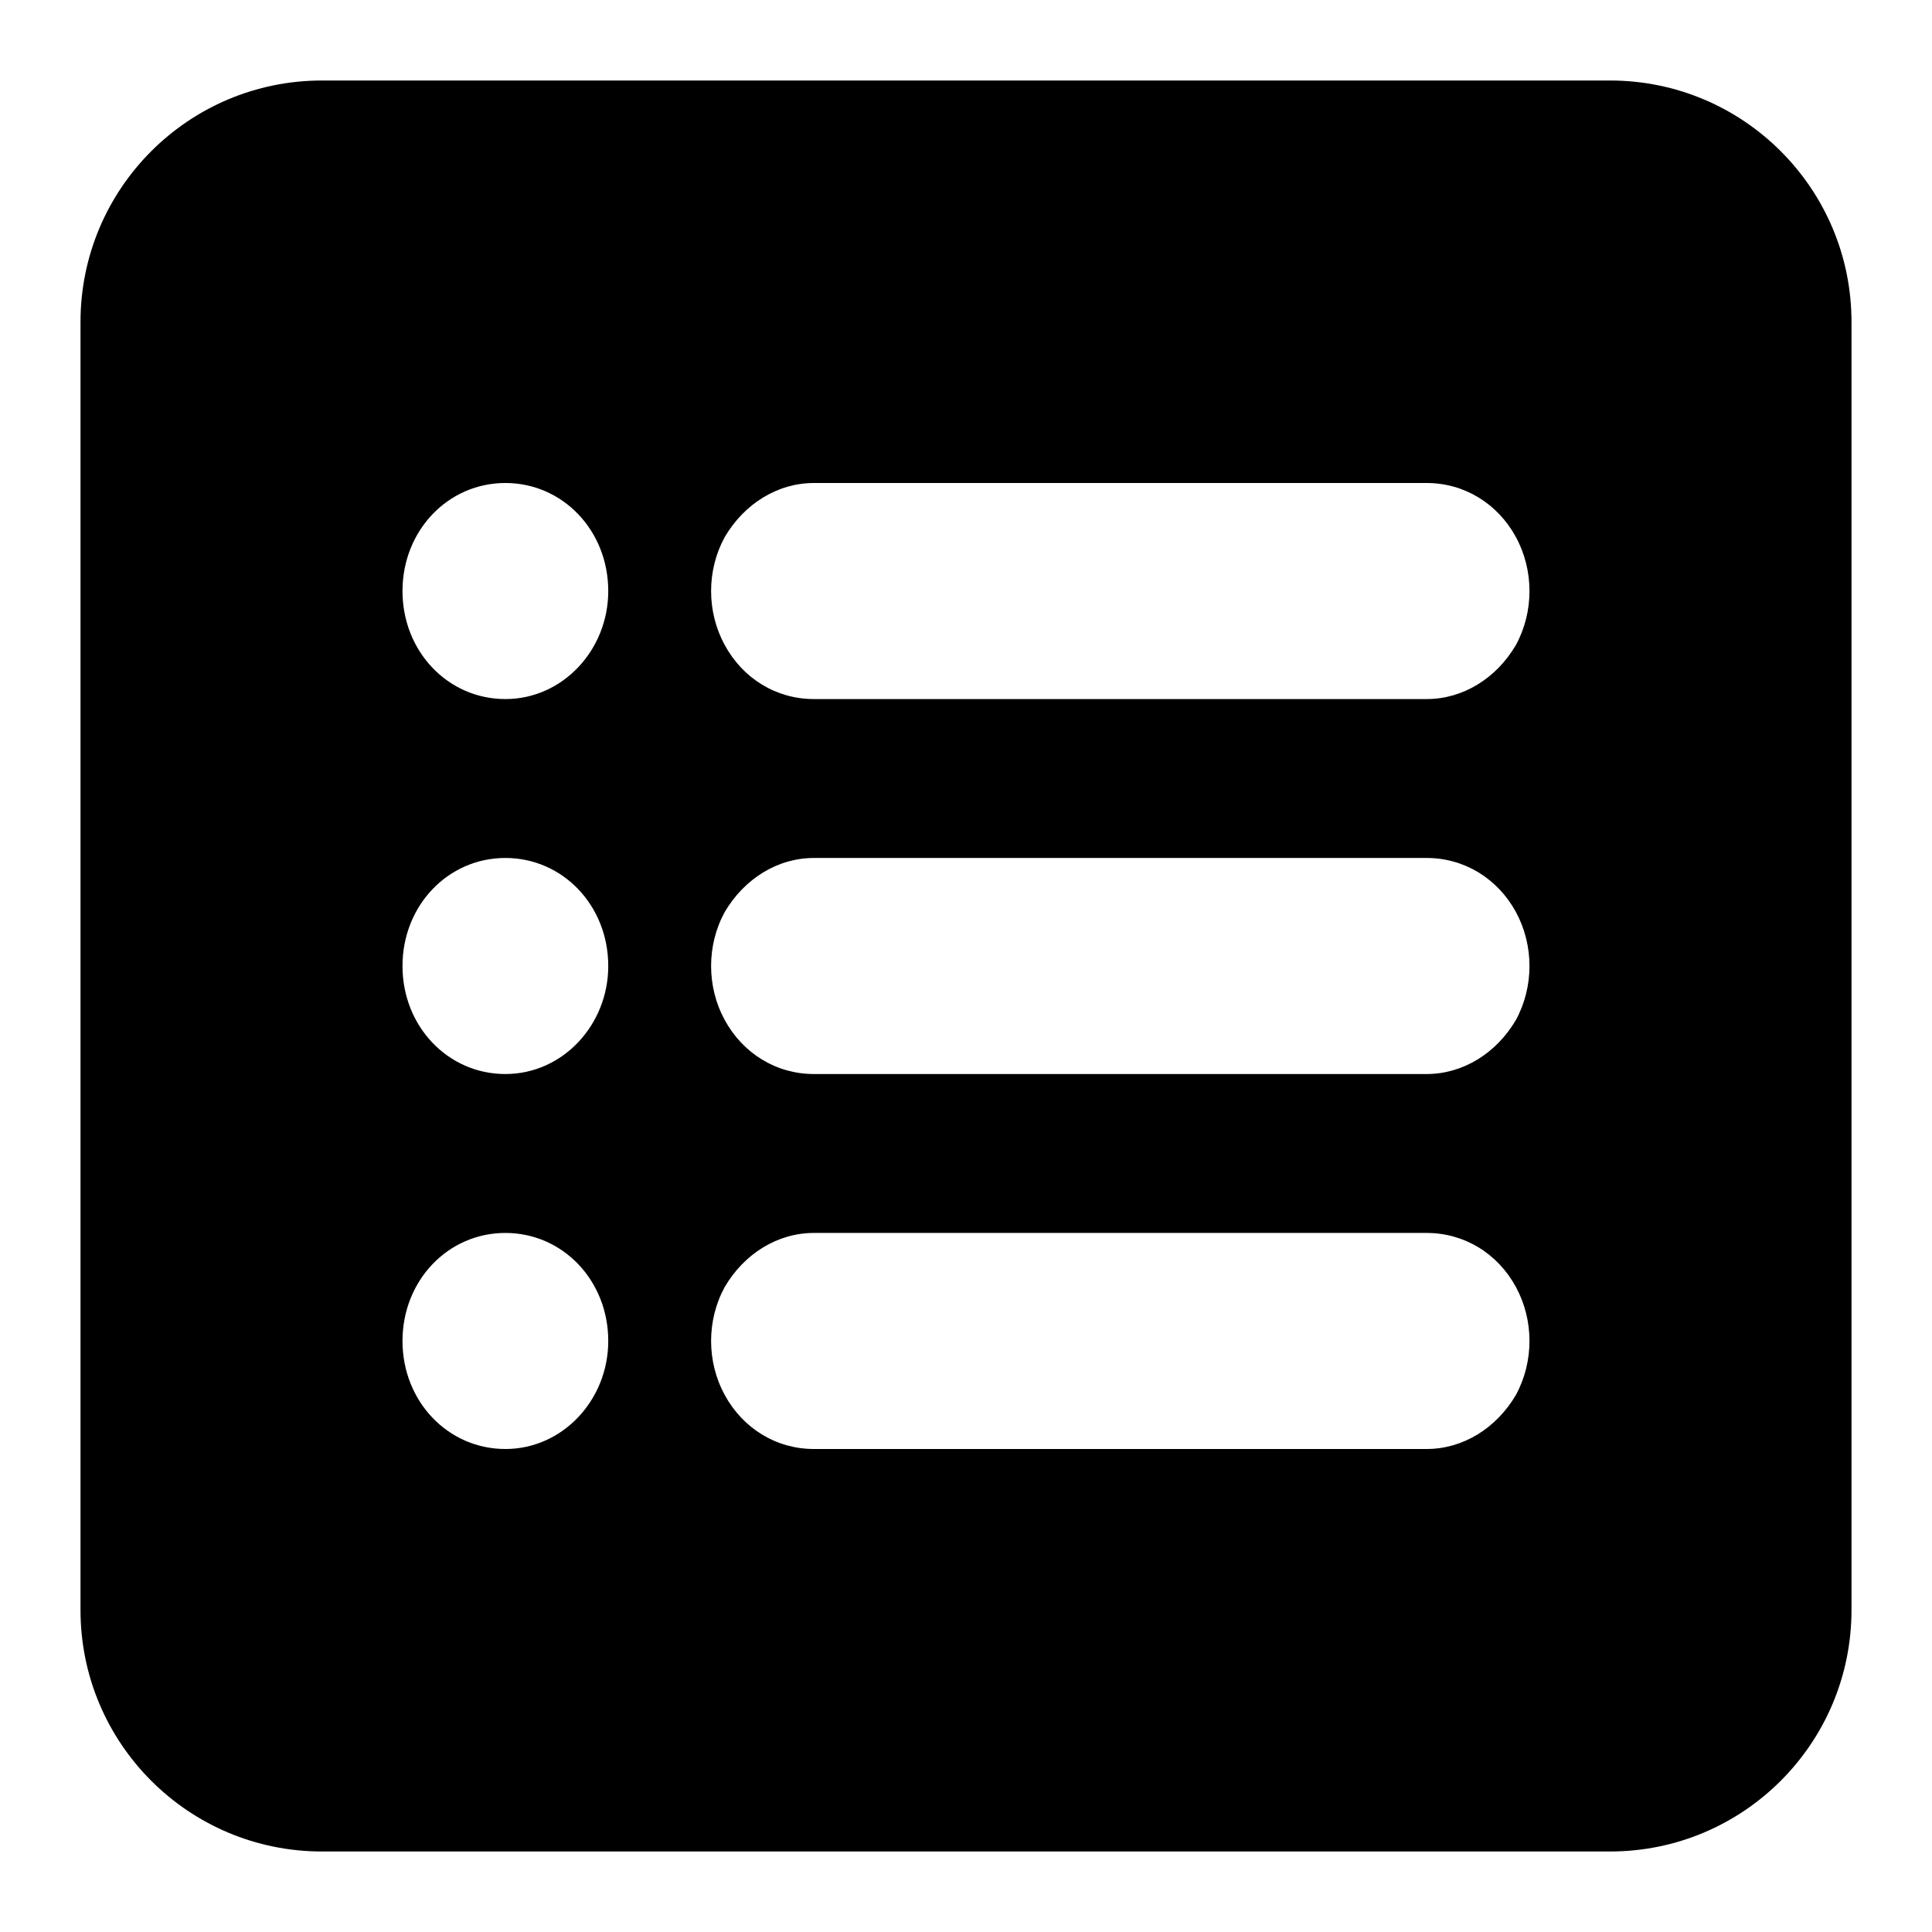
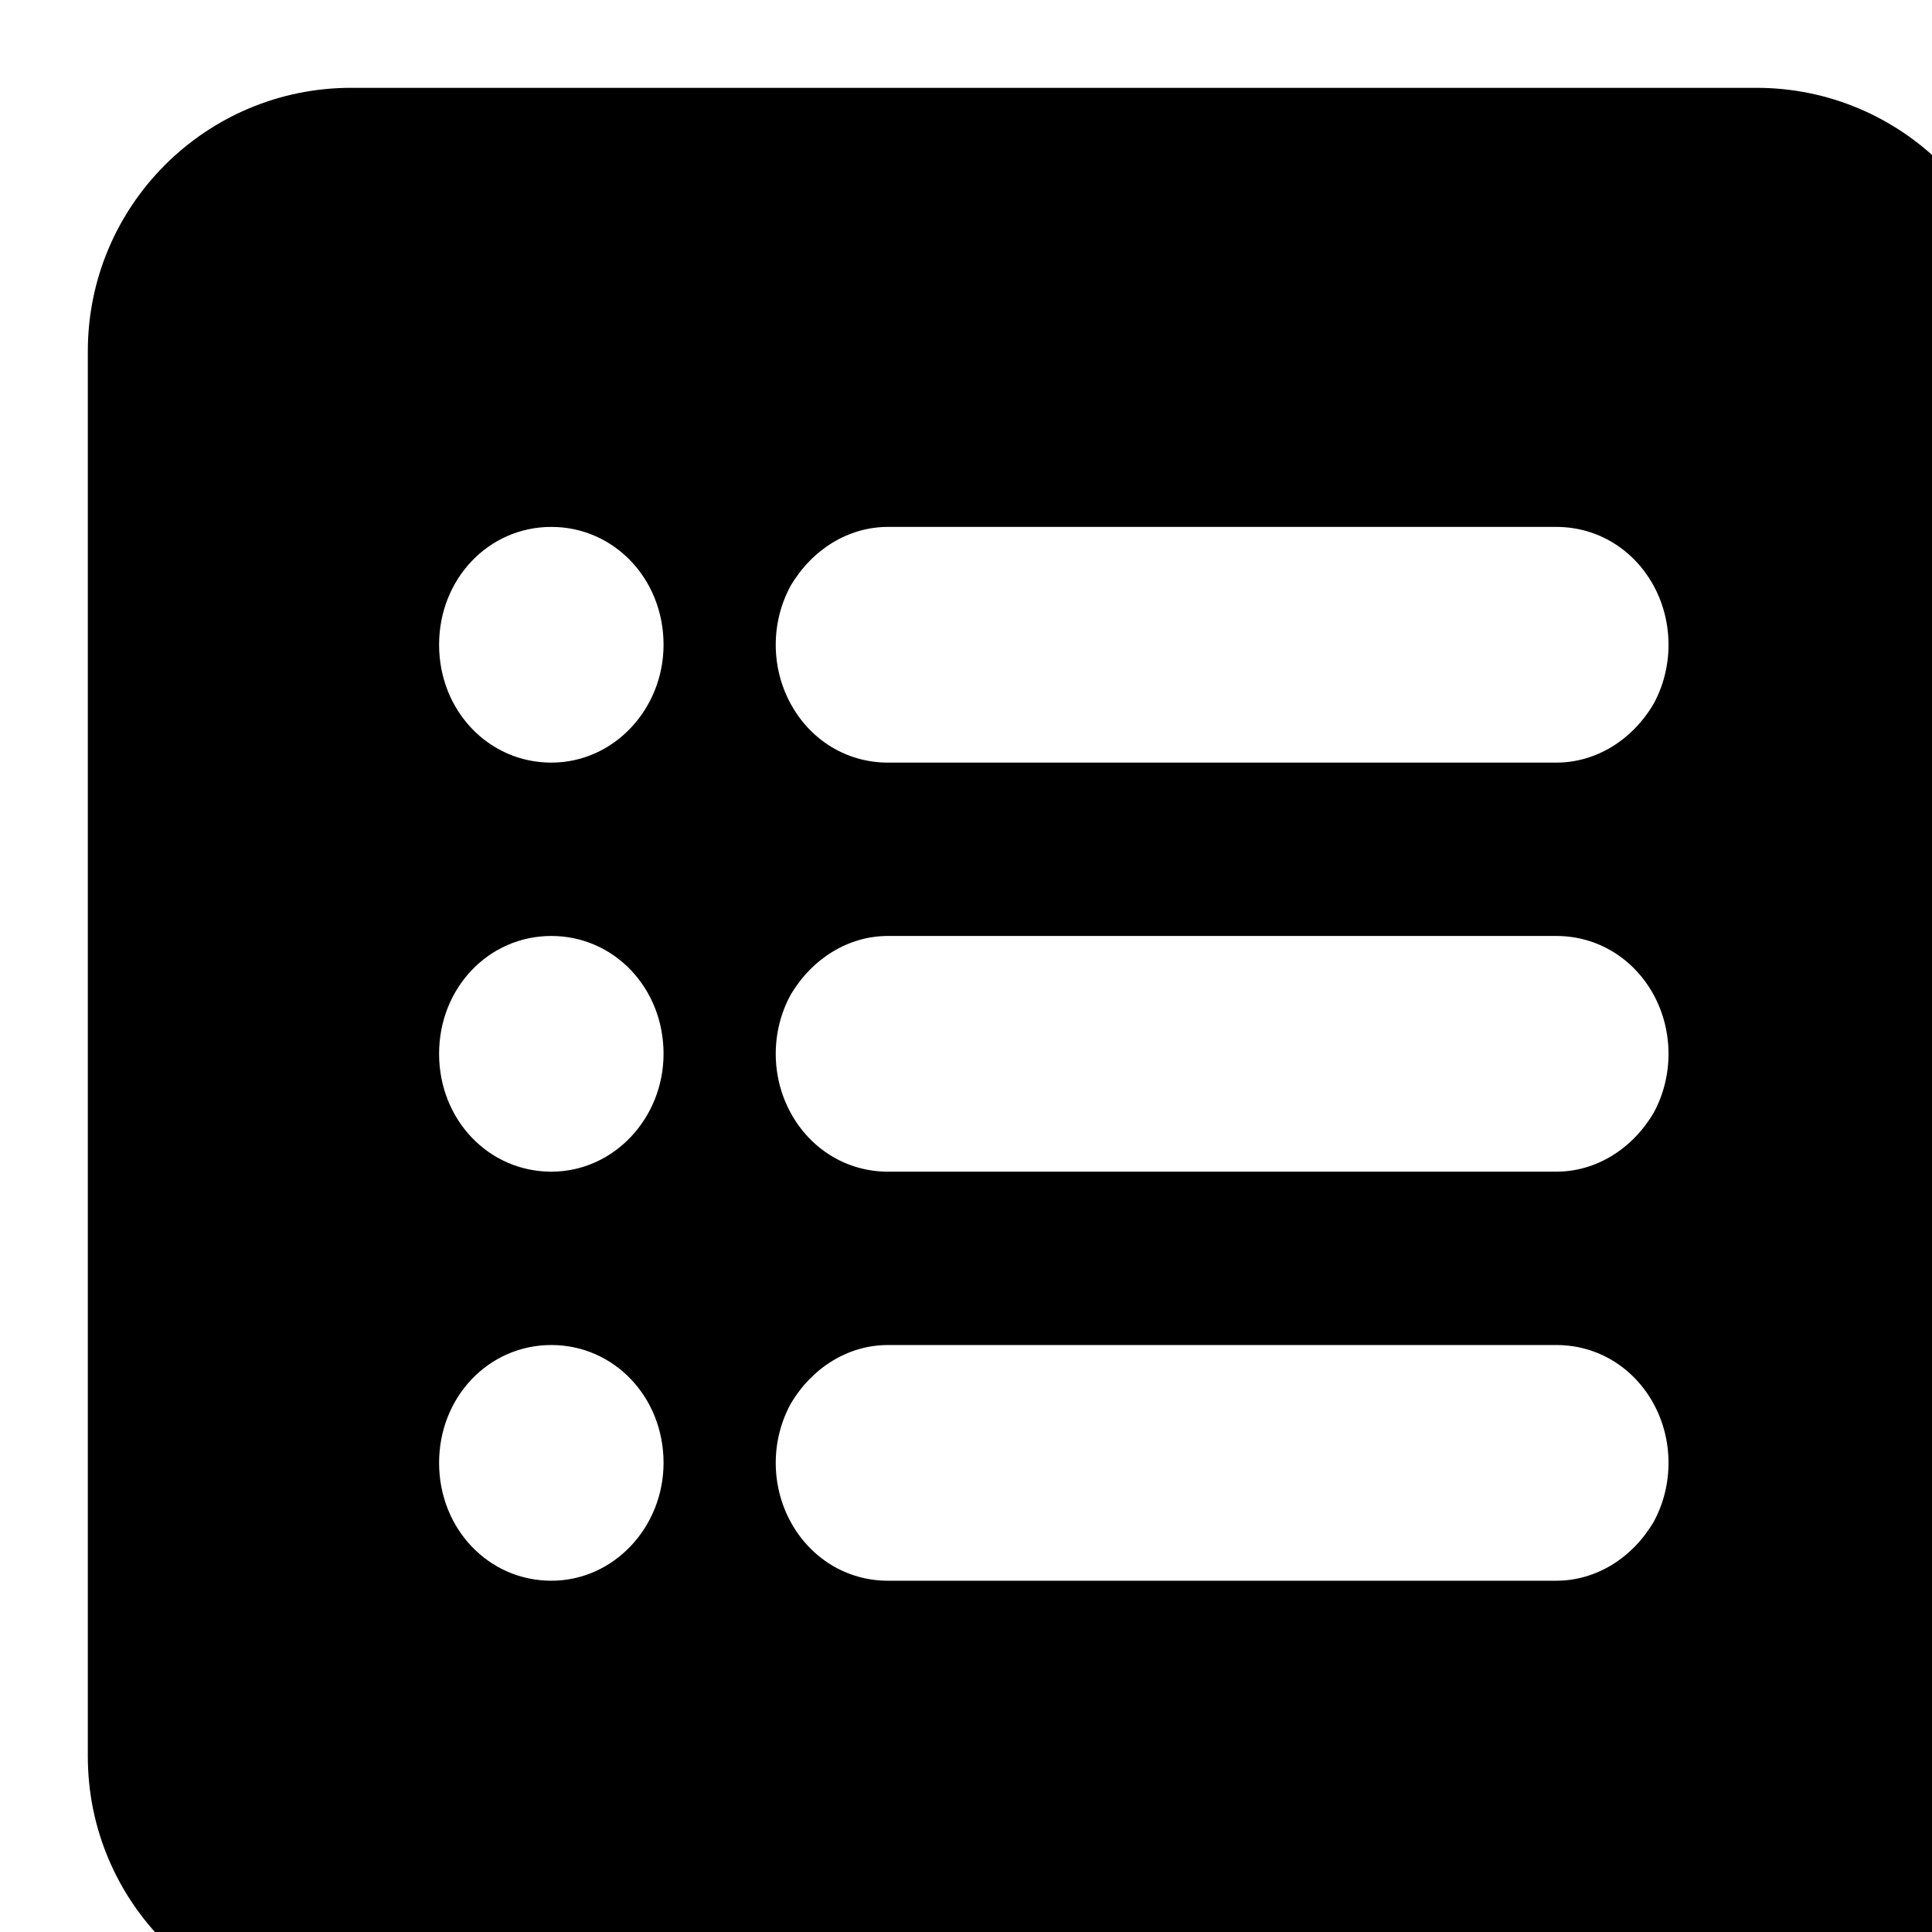
- <svg xmlns="http://www.w3.org/2000/svg" width="24" height="24" viewBox="0 0 24 24">
+ <svg xmlns="http://www.w3.org/2000/svg">
  <path fill-rule="evenodd" clip-rule="evenodd" d="M4 1C2.343 1 1 2.343 1 4V20C1 21.657 2.343 23 4 23H20C21.657 23 23 21.657 23 20V4C23 2.343 21.657 1 20 1H4ZM7.556 7.342C7.556 8.072 6.992 8.684 6.278 8.684C5.564 8.684 5 8.092 5 7.342C5 6.592 5.564 6 6.278 6C6.992 6 7.556 6.592 7.556 7.342ZM17.722 6H10.111C9.66 6 9.247 6.257 9.003 6.671C8.777 7.086 8.777 7.599 9.003 8.013C9.228 8.428 9.642 8.684 10.111 8.684H17.722C18.173 8.684 18.587 8.428 18.831 8.013C19.056 7.599 19.056 7.086 18.831 6.671C18.605 6.257 18.192 6 17.722 6ZM6.278 13.342C6.992 13.342 7.556 12.73 7.556 12C7.556 11.25 6.992 10.658 6.278 10.658C5.564 10.658 5 11.25 5 12C5 12.75 5.564 13.342 6.278 13.342ZM17.722 10.658H10.111C9.66 10.658 9.247 10.915 9.003 11.329C8.777 11.743 8.777 12.257 9.003 12.671C9.228 13.085 9.642 13.342 10.111 13.342H17.722C18.173 13.342 18.587 13.085 18.831 12.671C19.056 12.257 19.056 11.743 18.831 11.329C18.605 10.915 18.192 10.658 17.722 10.658ZM6.278 18C6.992 18 7.556 17.388 7.556 16.658C7.556 15.908 6.992 15.316 6.278 15.316C5.564 15.316 5 15.908 5 16.658C5 17.408 5.564 18 6.278 18ZM17.722 15.316H10.111C9.66 15.316 9.247 15.572 9.003 15.987C8.777 16.401 8.777 16.915 9.003 17.329C9.228 17.743 9.642 18 10.111 18H17.722C18.173 18 18.587 17.743 18.831 17.329C19.056 16.915 19.056 16.401 18.831 15.987C18.605 15.572 18.192 15.316 17.722 15.316Z" />
</svg>
